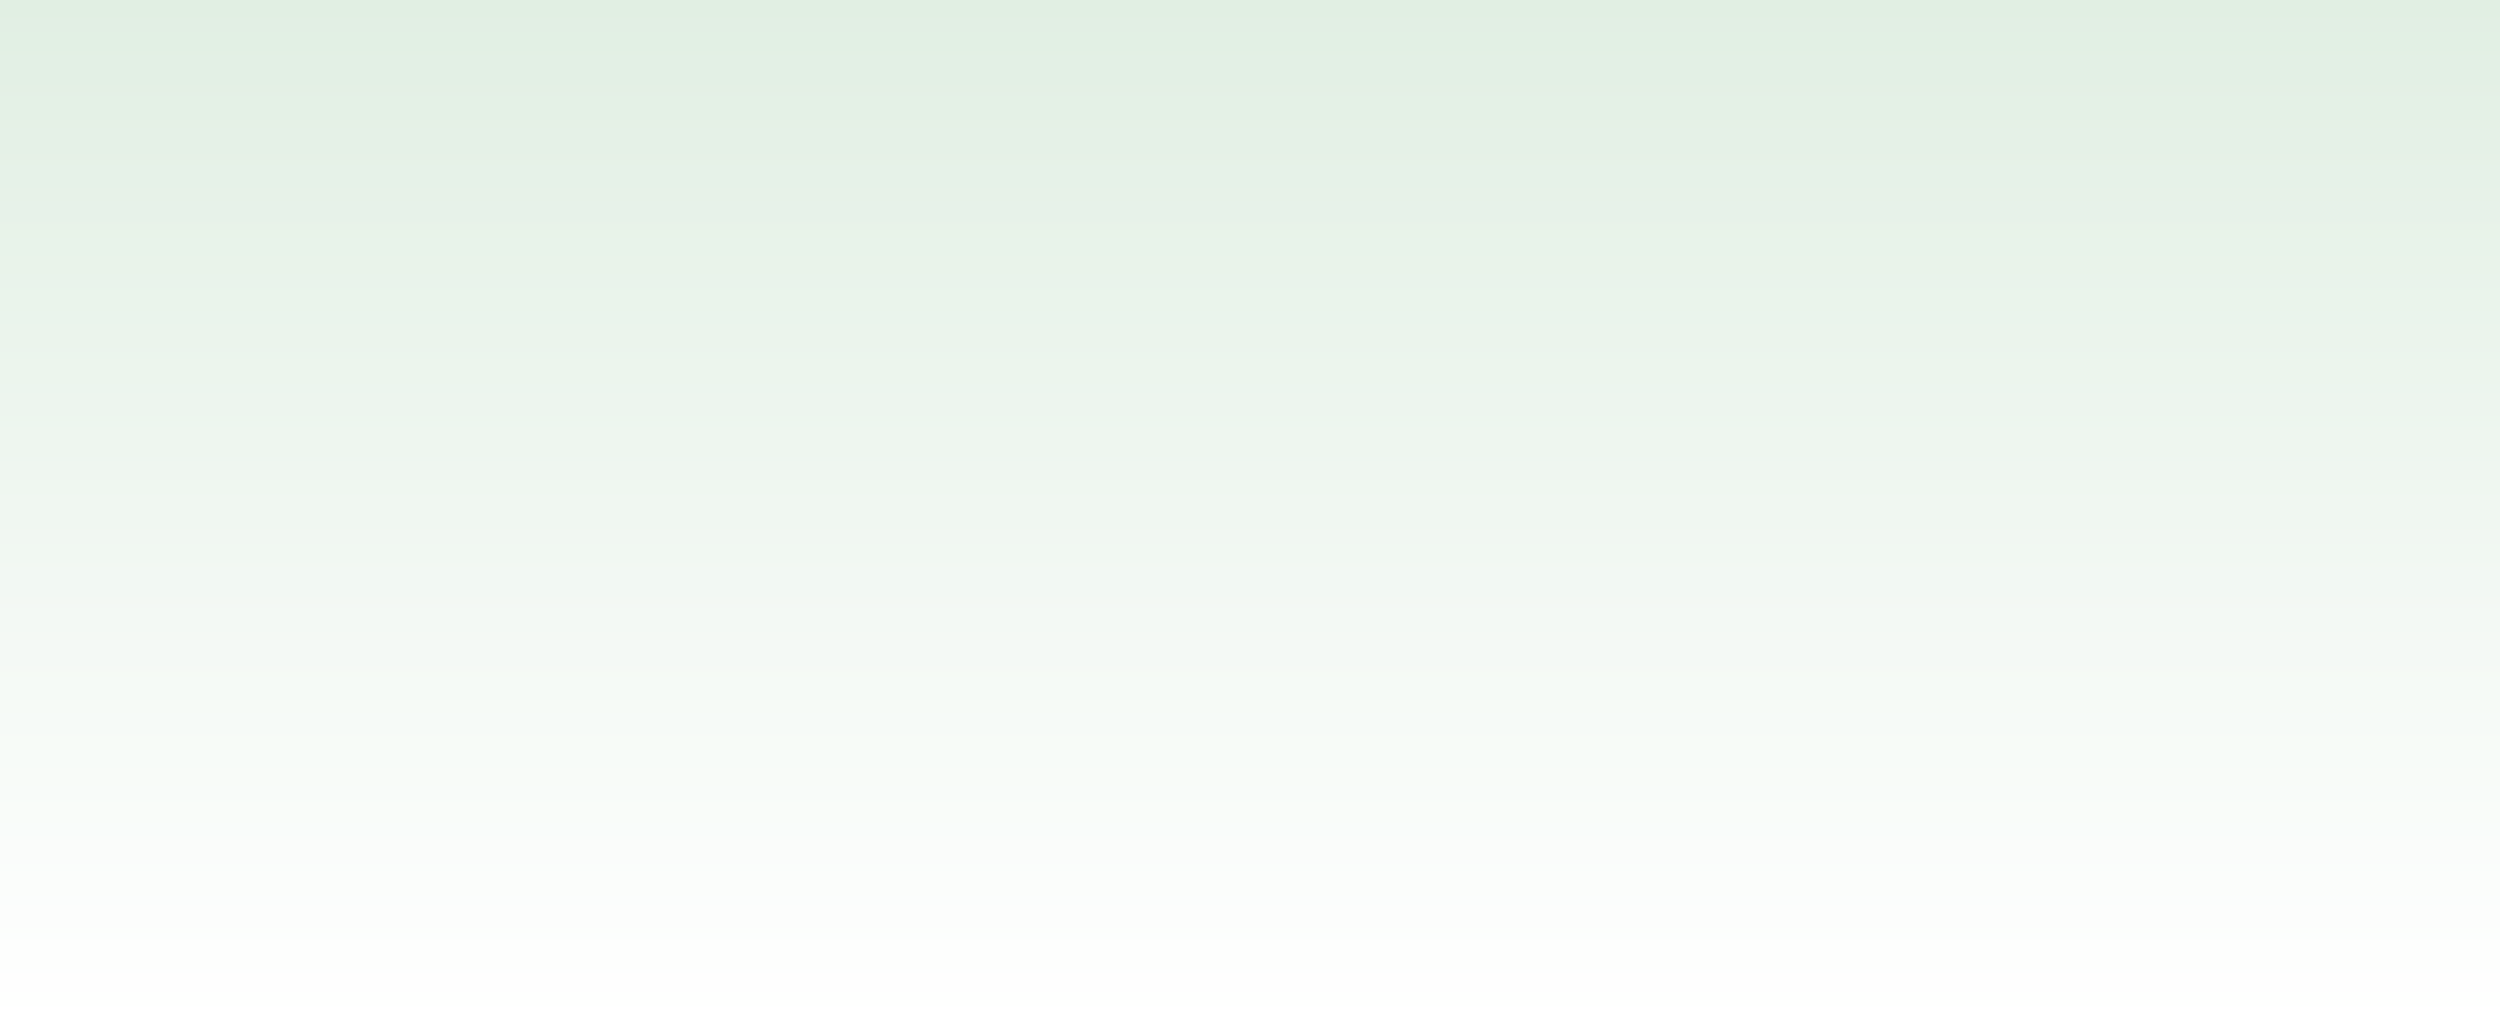
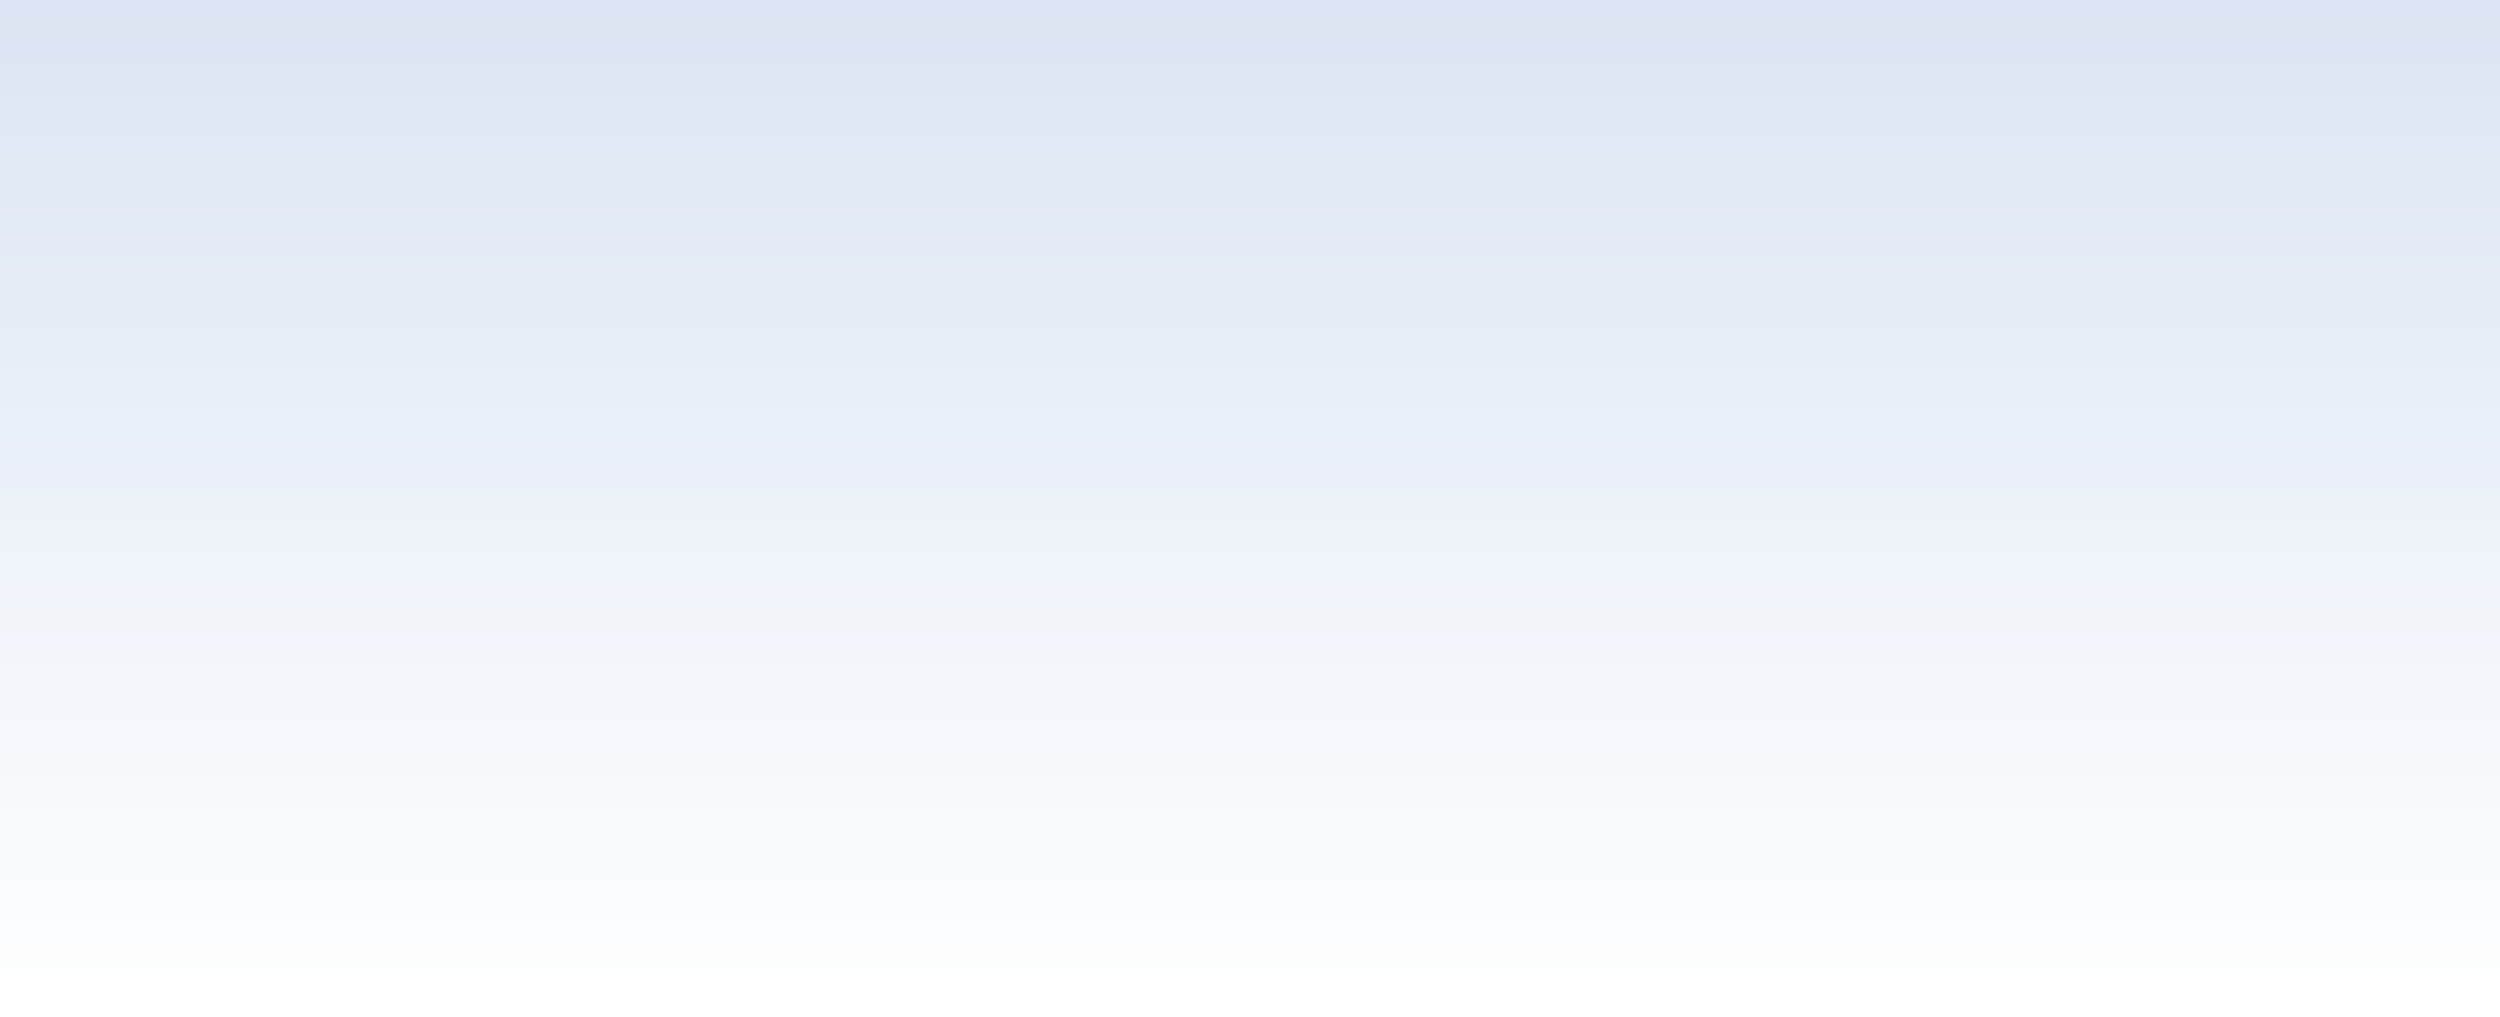
- <svg xmlns="http://www.w3.org/2000/svg" width="1030" height="422" viewBox="0 0 1030 422">
+ <svg xmlns="http://www.w3.org/2000/svg" width="1030" height="419" viewBox="0 0 1030 419">
  <defs>
    <linearGradient id="linear-gradient" x1="0.5" x2="0.5" y2="1" gradientUnits="objectBoundingBox">
-       <stop offset="0" stop-color="#e1efe3" />
+       <stop offset="0" stop-color="#dbe5f3" />
      <stop offset="1" stop-color="#fff" />
    </linearGradient>
  </defs>
-   <g id="Grupo_872047" data-name="Grupo 872047" transform="translate(-285 -12442.937)">
-     <rect id="Rectángulo_291419" data-name="Rectángulo 291419" width="1030" height="422" transform="translate(285 12442.937)" fill="url(#linear-gradient)" />
-   </g>
+   <rect id="Rectangle_291419" data-name="Rectangle 291419" width="1030" height="419" fill="url(#linear-gradient)" />
</svg>
